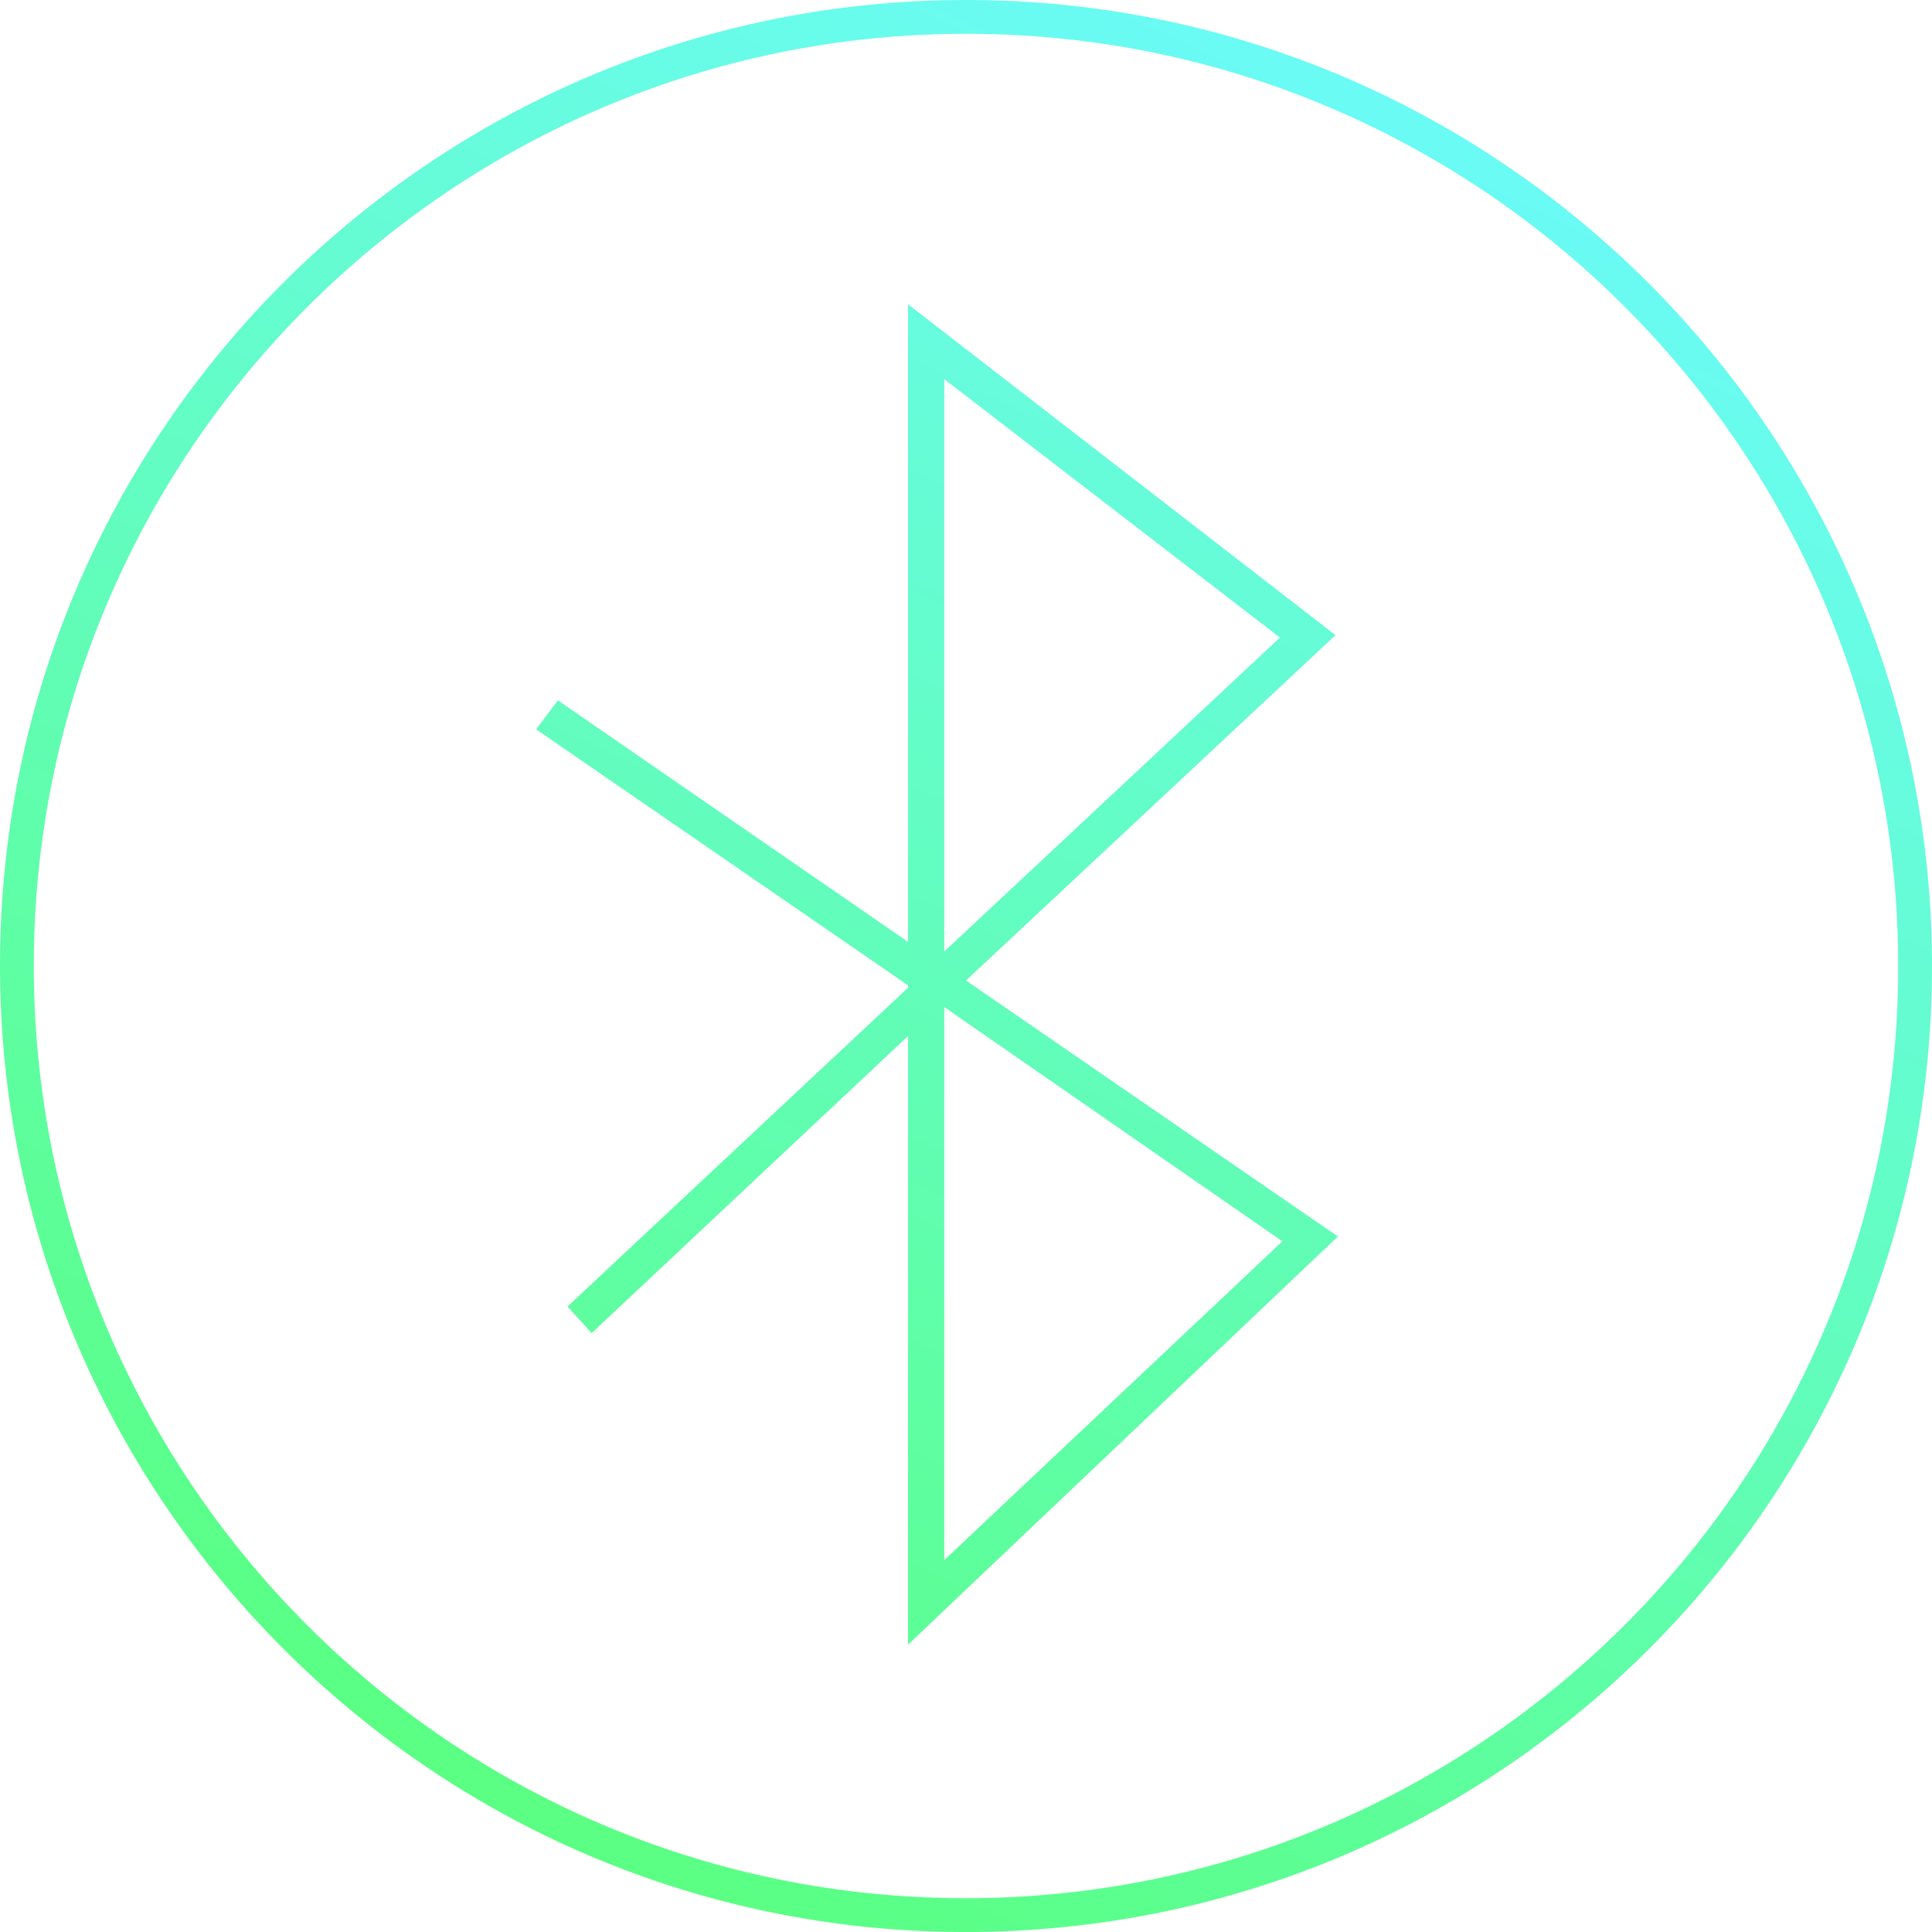
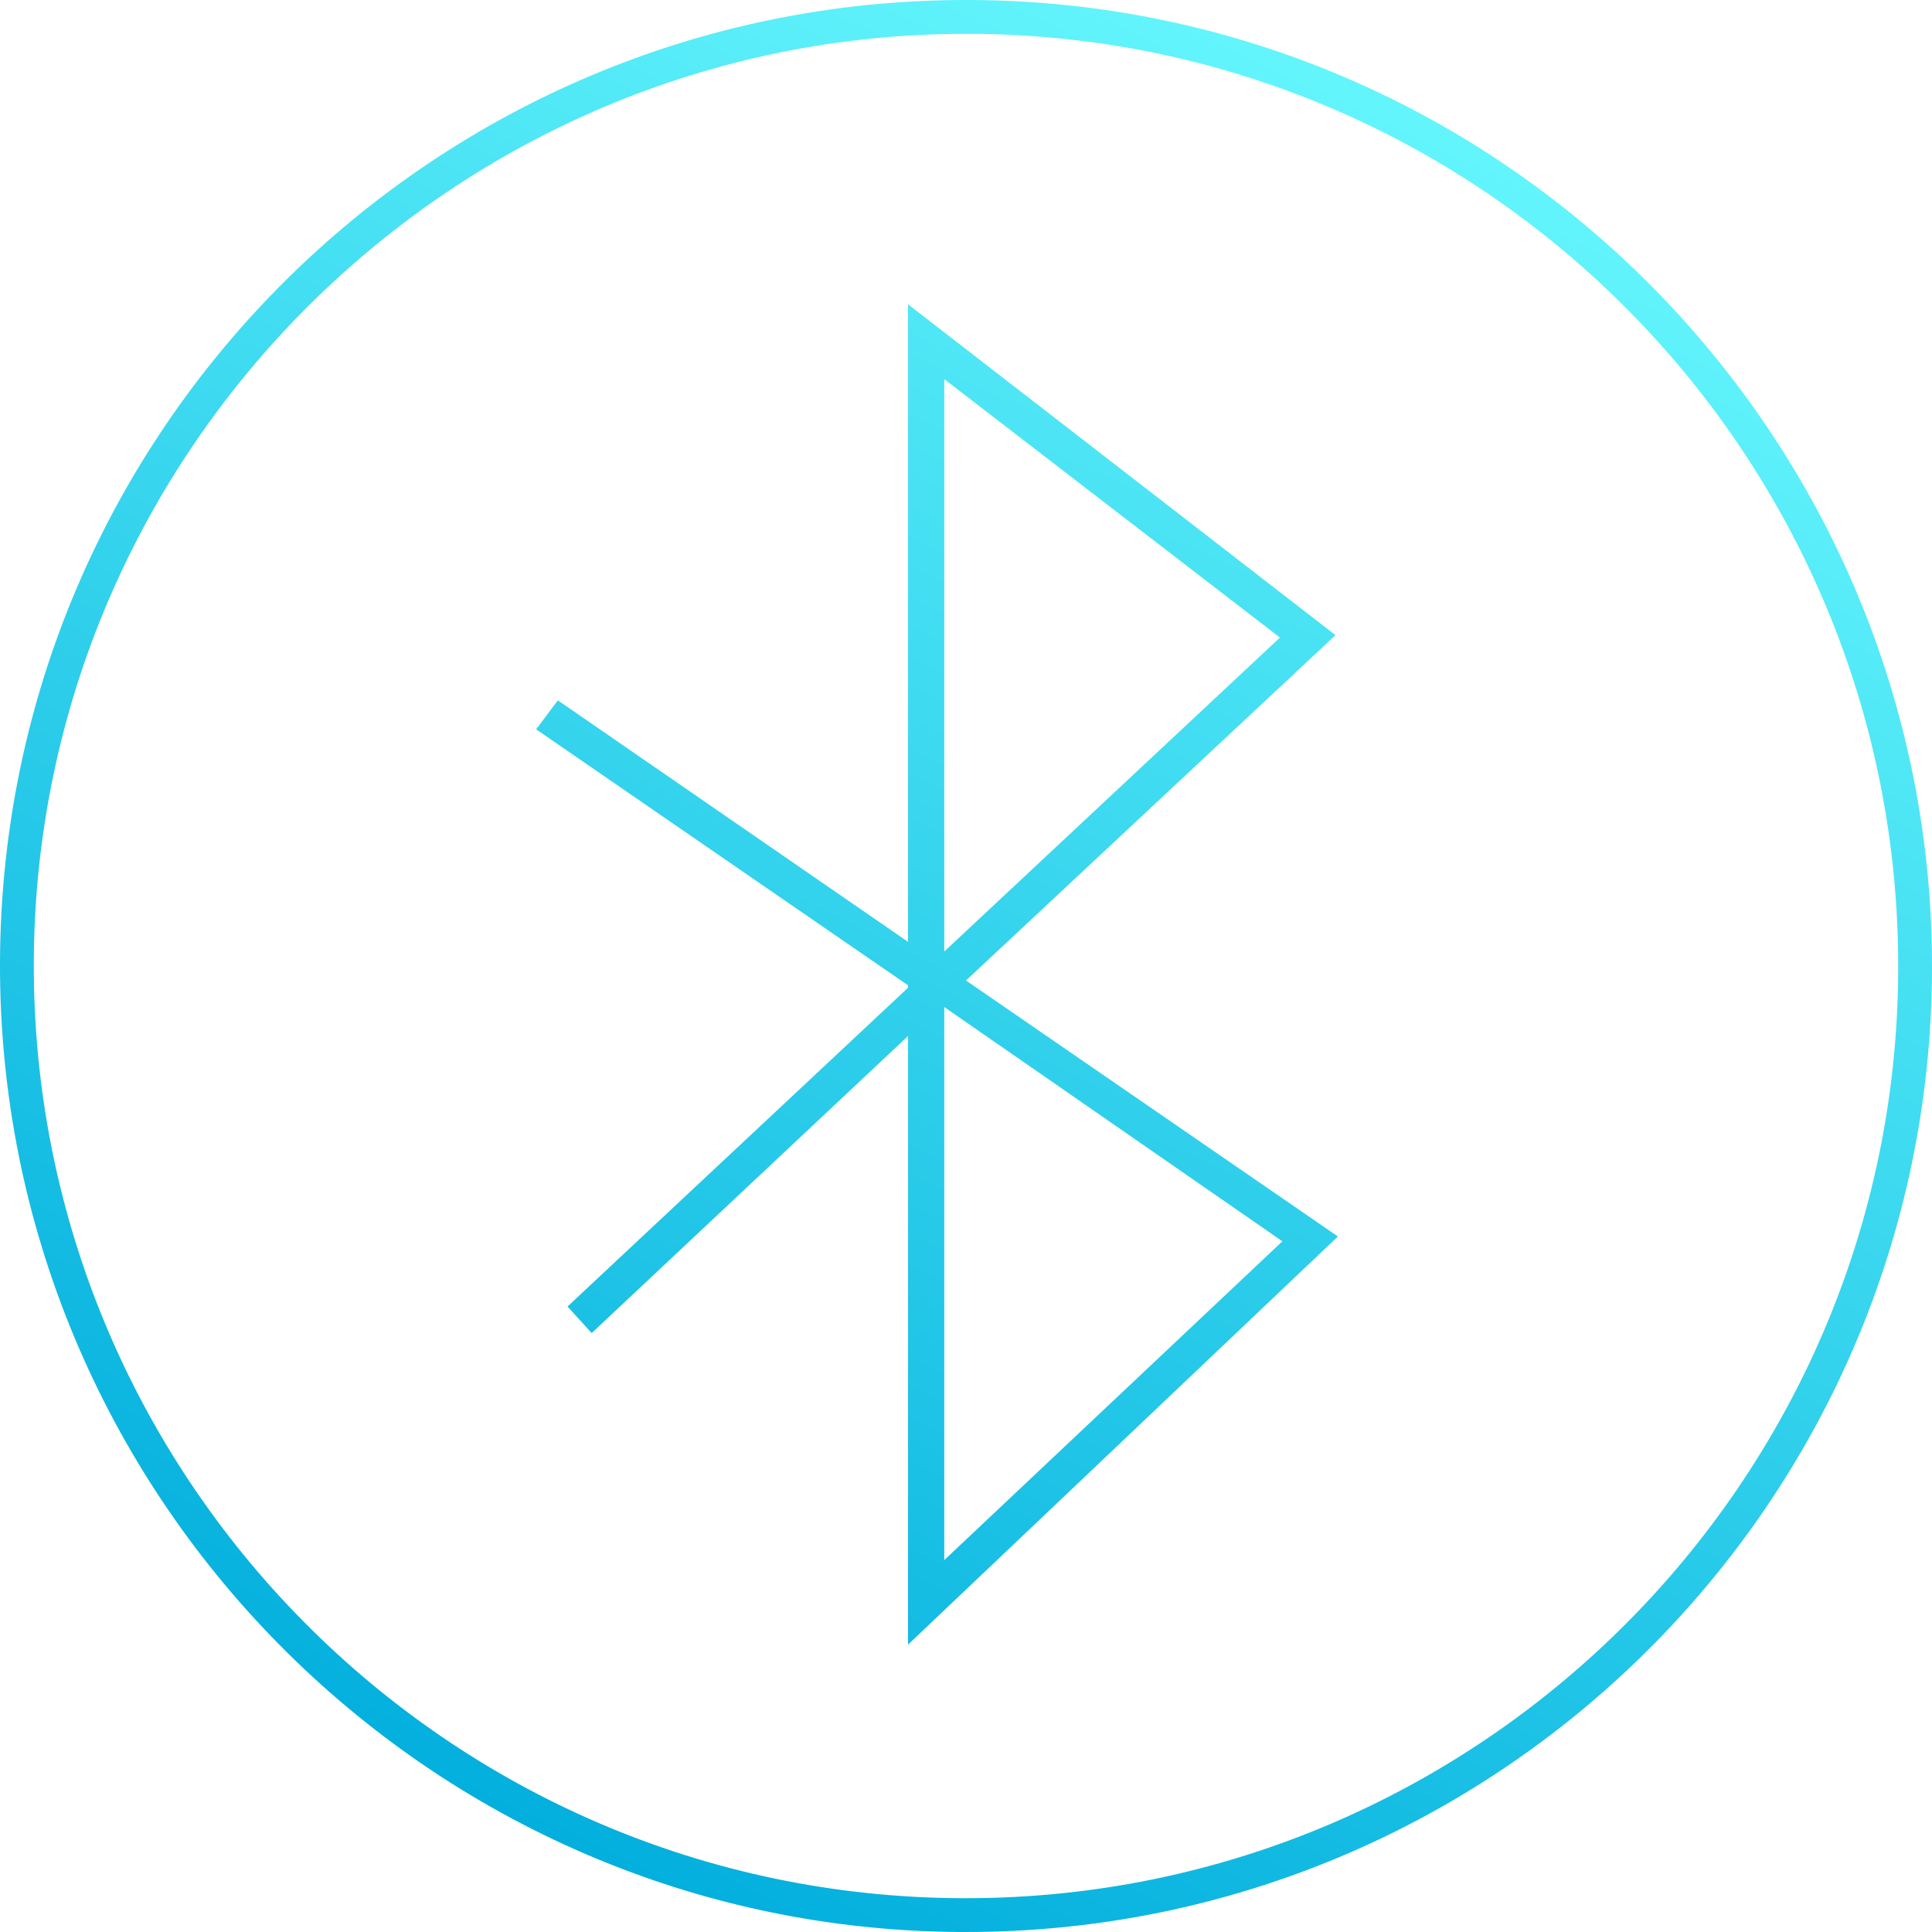
- <svg xmlns="http://www.w3.org/2000/svg" xmlns:ns1="&amp;ns_ai;" version="1.1" id="Layer_1" x="0px" y="0px" viewBox="0 0 80 80" style="enable-background:new 0 0 80 80;" xml:space="preserve">
-   <defs id="defs28" />
-   <style type="text/css" id="style3">
+ <svg xmlns="http://www.w3.org/2000/svg" version="1.1" id="Layer_1" x="0px" y="0px" viewBox="0 0 80 80" style="enable-background:new 0 0 80 80;" xml:space="preserve">
+   <style type="text/css">
	.st0{fill:url(#SVGID_1_);}
	.st1{fill:url(#SVGID_2_);}
</style>
-   <switch id="switch5">
-     <g ns1:extraneous="self" id="g7">
-       <g id="g9">
+   <switch>
+     <g>
+       <g>
        <linearGradient id="SVGID_1_" gradientUnits="userSpaceOnUse" x1="21.878" y1="78.27" x2="59.85" y2="-1.919">
-           <stop offset="0" style="stop-color:#59FF7F" id="stop12" />
-           <stop offset="1" style="stop-color:#6BFBFF" id="stop14" />
+           <stop offset="0" style="stop-color:#00ADDC" />
+           <stop offset="1" style="stop-color:#6BFBFF" />
        </linearGradient>
-         <path class="st0" d="M40,80c-0.1,0-0.1,0-0.2,0C17.7,79.9-0.1,61.8,0,39.8C0.1,17.8,18,0,40,0c0.1,0,0.1,0,0.2,0     C62.3,0.1,80.1,18.2,80,40.2l0,0C79.9,62.2,62,80,40,80z M40,1.4C18.8,1.4,1.5,18.6,1.4,39.8C1.3,61.1,18.5,78.5,39.8,78.6     c0.1,0,0.1,0,0.2,0c21.2,0,38.5-17.2,38.6-38.4C78.7,18.9,61.5,1.5,40.2,1.4C40.1,1.4,40.1,1.4,40,1.4z" id="path16" />
+         <path class="st0" d="M40,80c-0.1,0-0.1,0-0.2,0C17.7,79.9-0.1,61.8,0,39.8C0.1,17.8,18,0,40,0c0.1,0,0.1,0,0.2,0     C62.3,0.1,80.1,18.2,80,40.2l0,0C79.9,62.2,62,80,40,80z M40,1.4C18.8,1.4,1.5,18.6,1.4,39.8C1.3,61.1,18.5,78.5,39.8,78.6     c0.1,0,0.1,0,0.2,0c21.2,0,38.5-17.2,38.6-38.4C78.7,18.9,61.5,1.5,40.2,1.4C40.1,1.4,40.1,1.4,40,1.4z" />
        <g id="Bluetooth_Icon">
          <linearGradient id="SVGID_2_" gradientUnits="userSpaceOnUse" x1="21.173" y1="77.936" x2="59.145" y2="-2.253">
-             <stop offset="0" style="stop-color:#59FF7F" id="stop20" />
-             <stop offset="1" style="stop-color:#6BFBFF" id="stop22" />
+             <stop offset="0" style="stop-color:#00ADDC" />
+             <stop offset="1" style="stop-color:#6BFBFF" />
          </linearGradient>
-           <path class="st1" d="M37.6,68.1V42.9L24.5,55.2l-1-1.1l14.1-13.2v-0.1L22.2,30.2l0.9-1.2l14.5,10V12.6l17.7,13.7L40,40.6      l15.4,10.6L37.6,68.1z M39.1,41.7v22.9l14-13.2L39.1,41.7z M39.1,15.7v23.7l13.9-13L39.1,15.7z" id="path24" />
+           <path class="st1" d="M37.6,68.1V42.9L24.5,55.2l-1-1.1l14.1-13.2v-0.1L22.2,30.2l0.9-1.2l14.5,10V12.6l17.7,13.7L40,40.6      l15.4,10.6L37.6,68.1z M39.1,41.7v22.9l14-13.2L39.1,41.7z M39.1,15.7v23.7l13.9-13L39.1,15.7z" />
        </g>
      </g>
    </g>
  </switch>
</svg>
